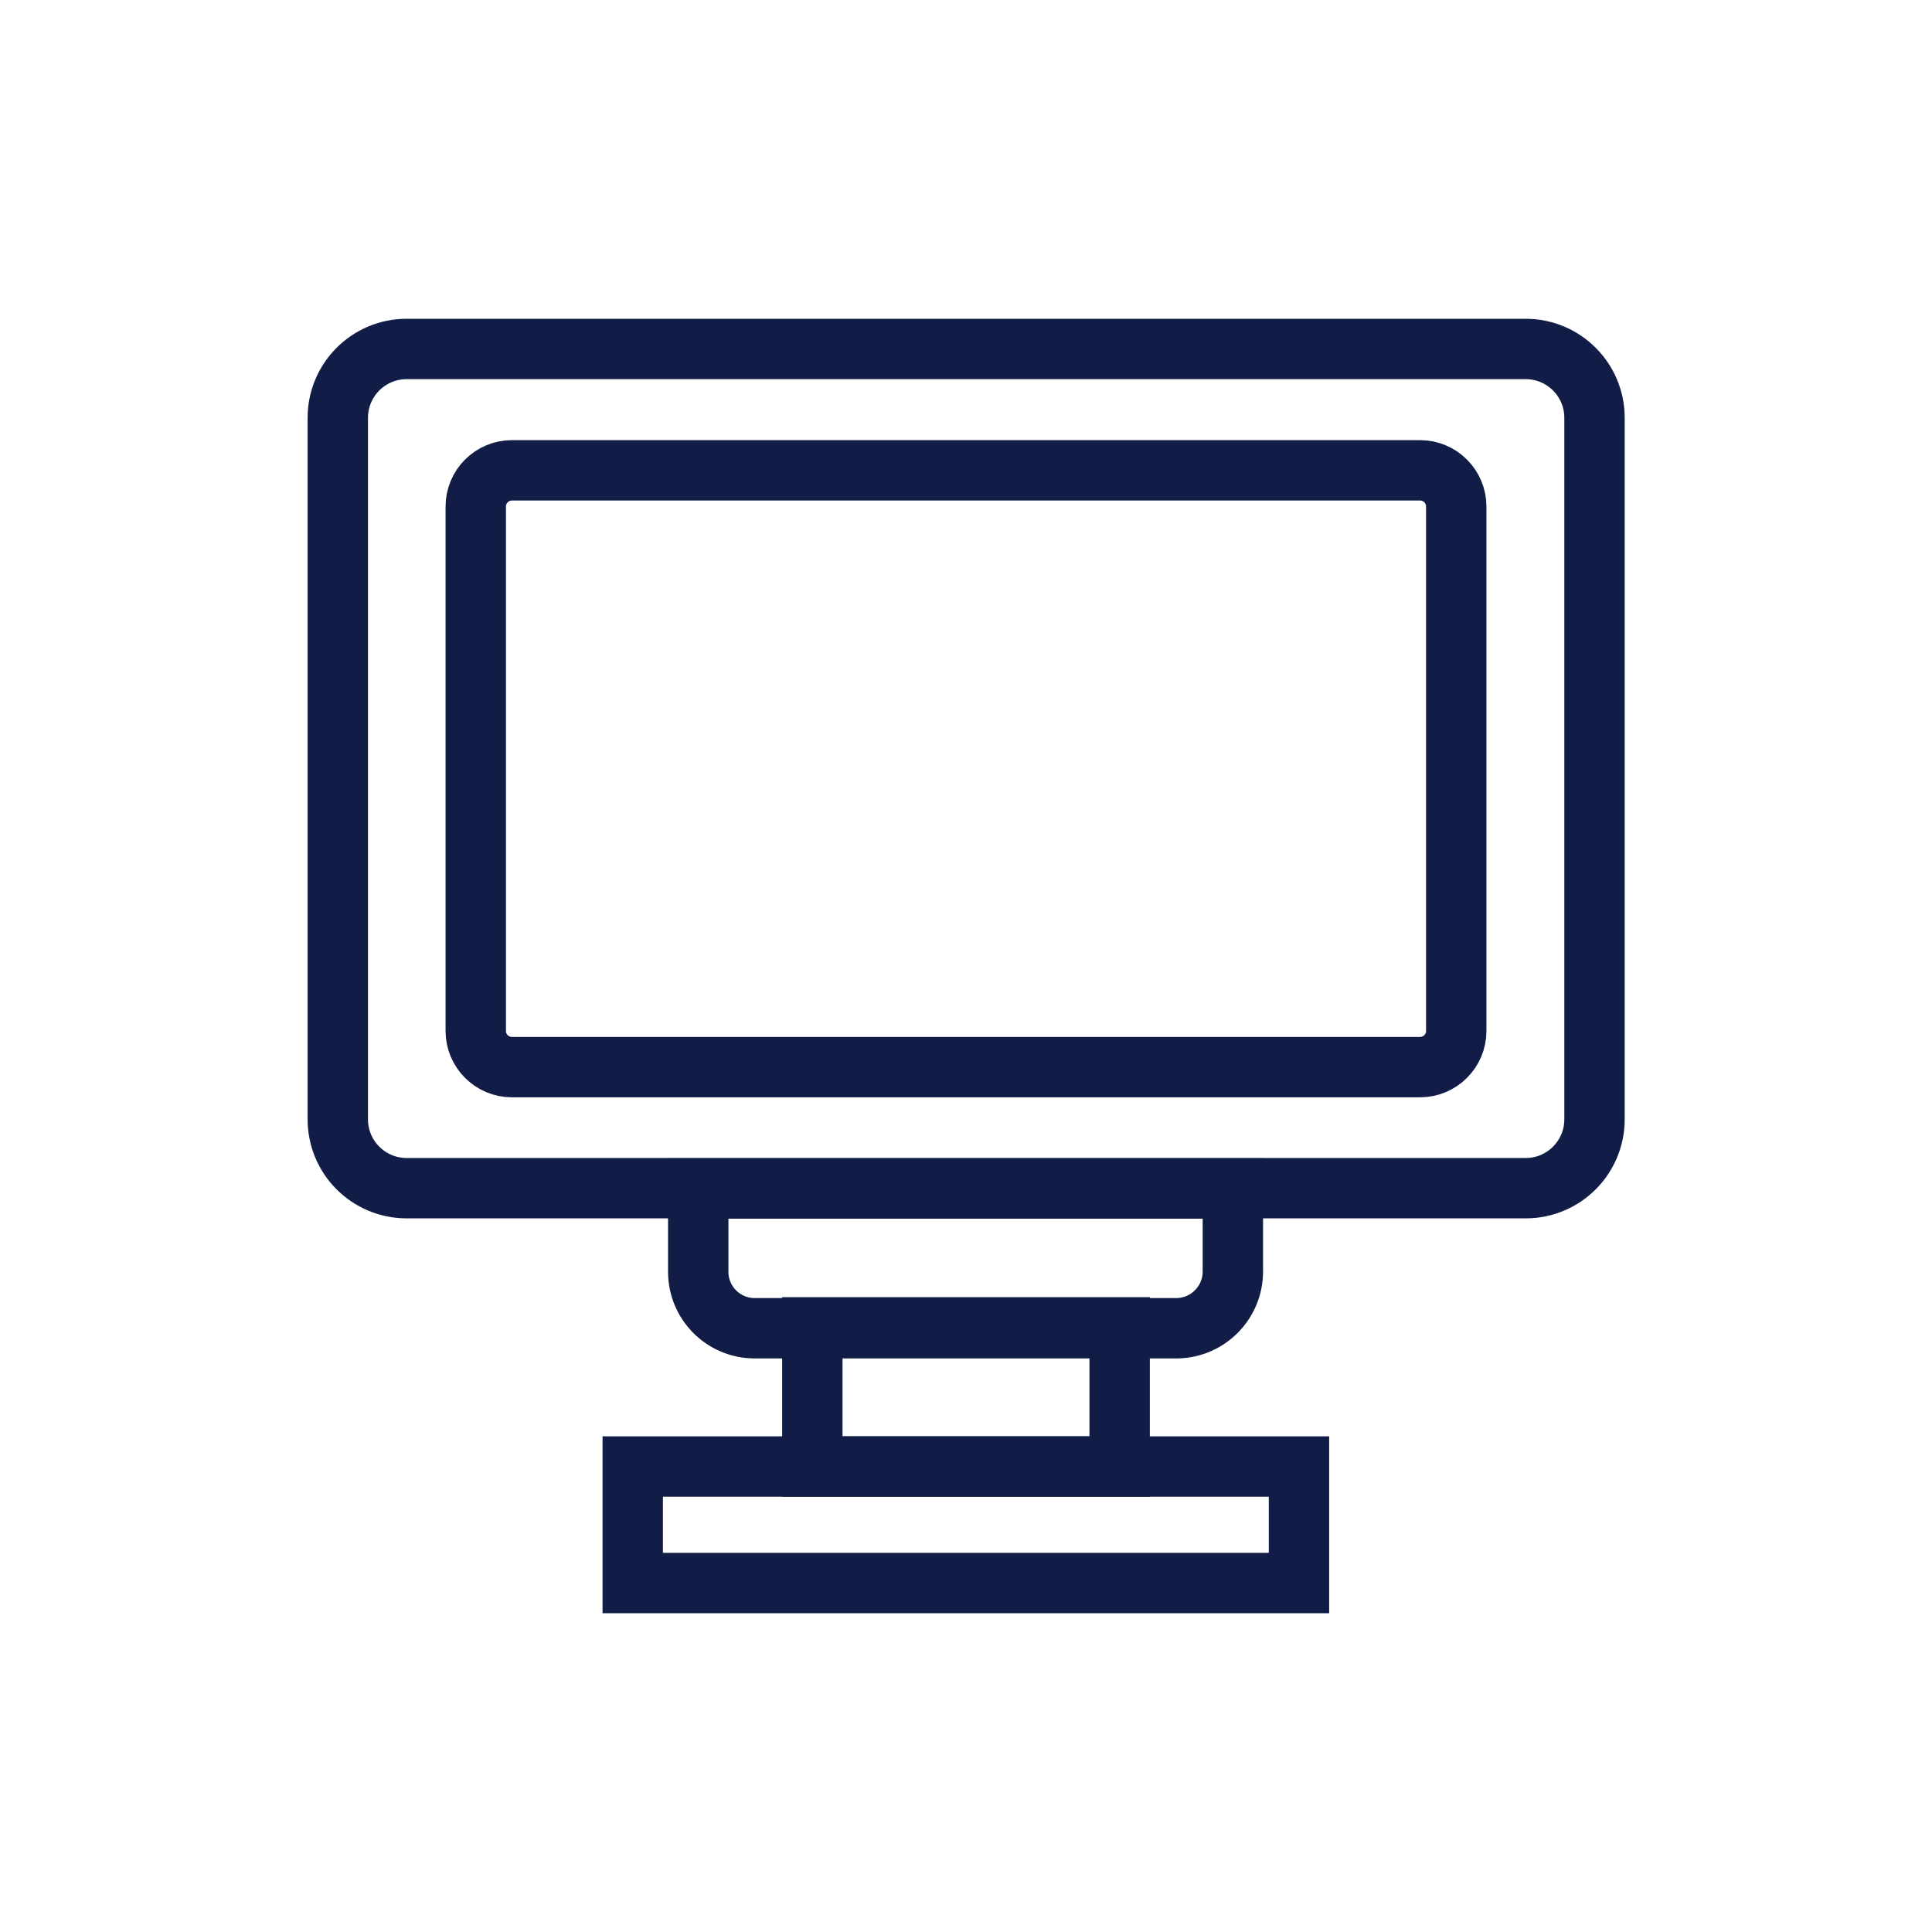
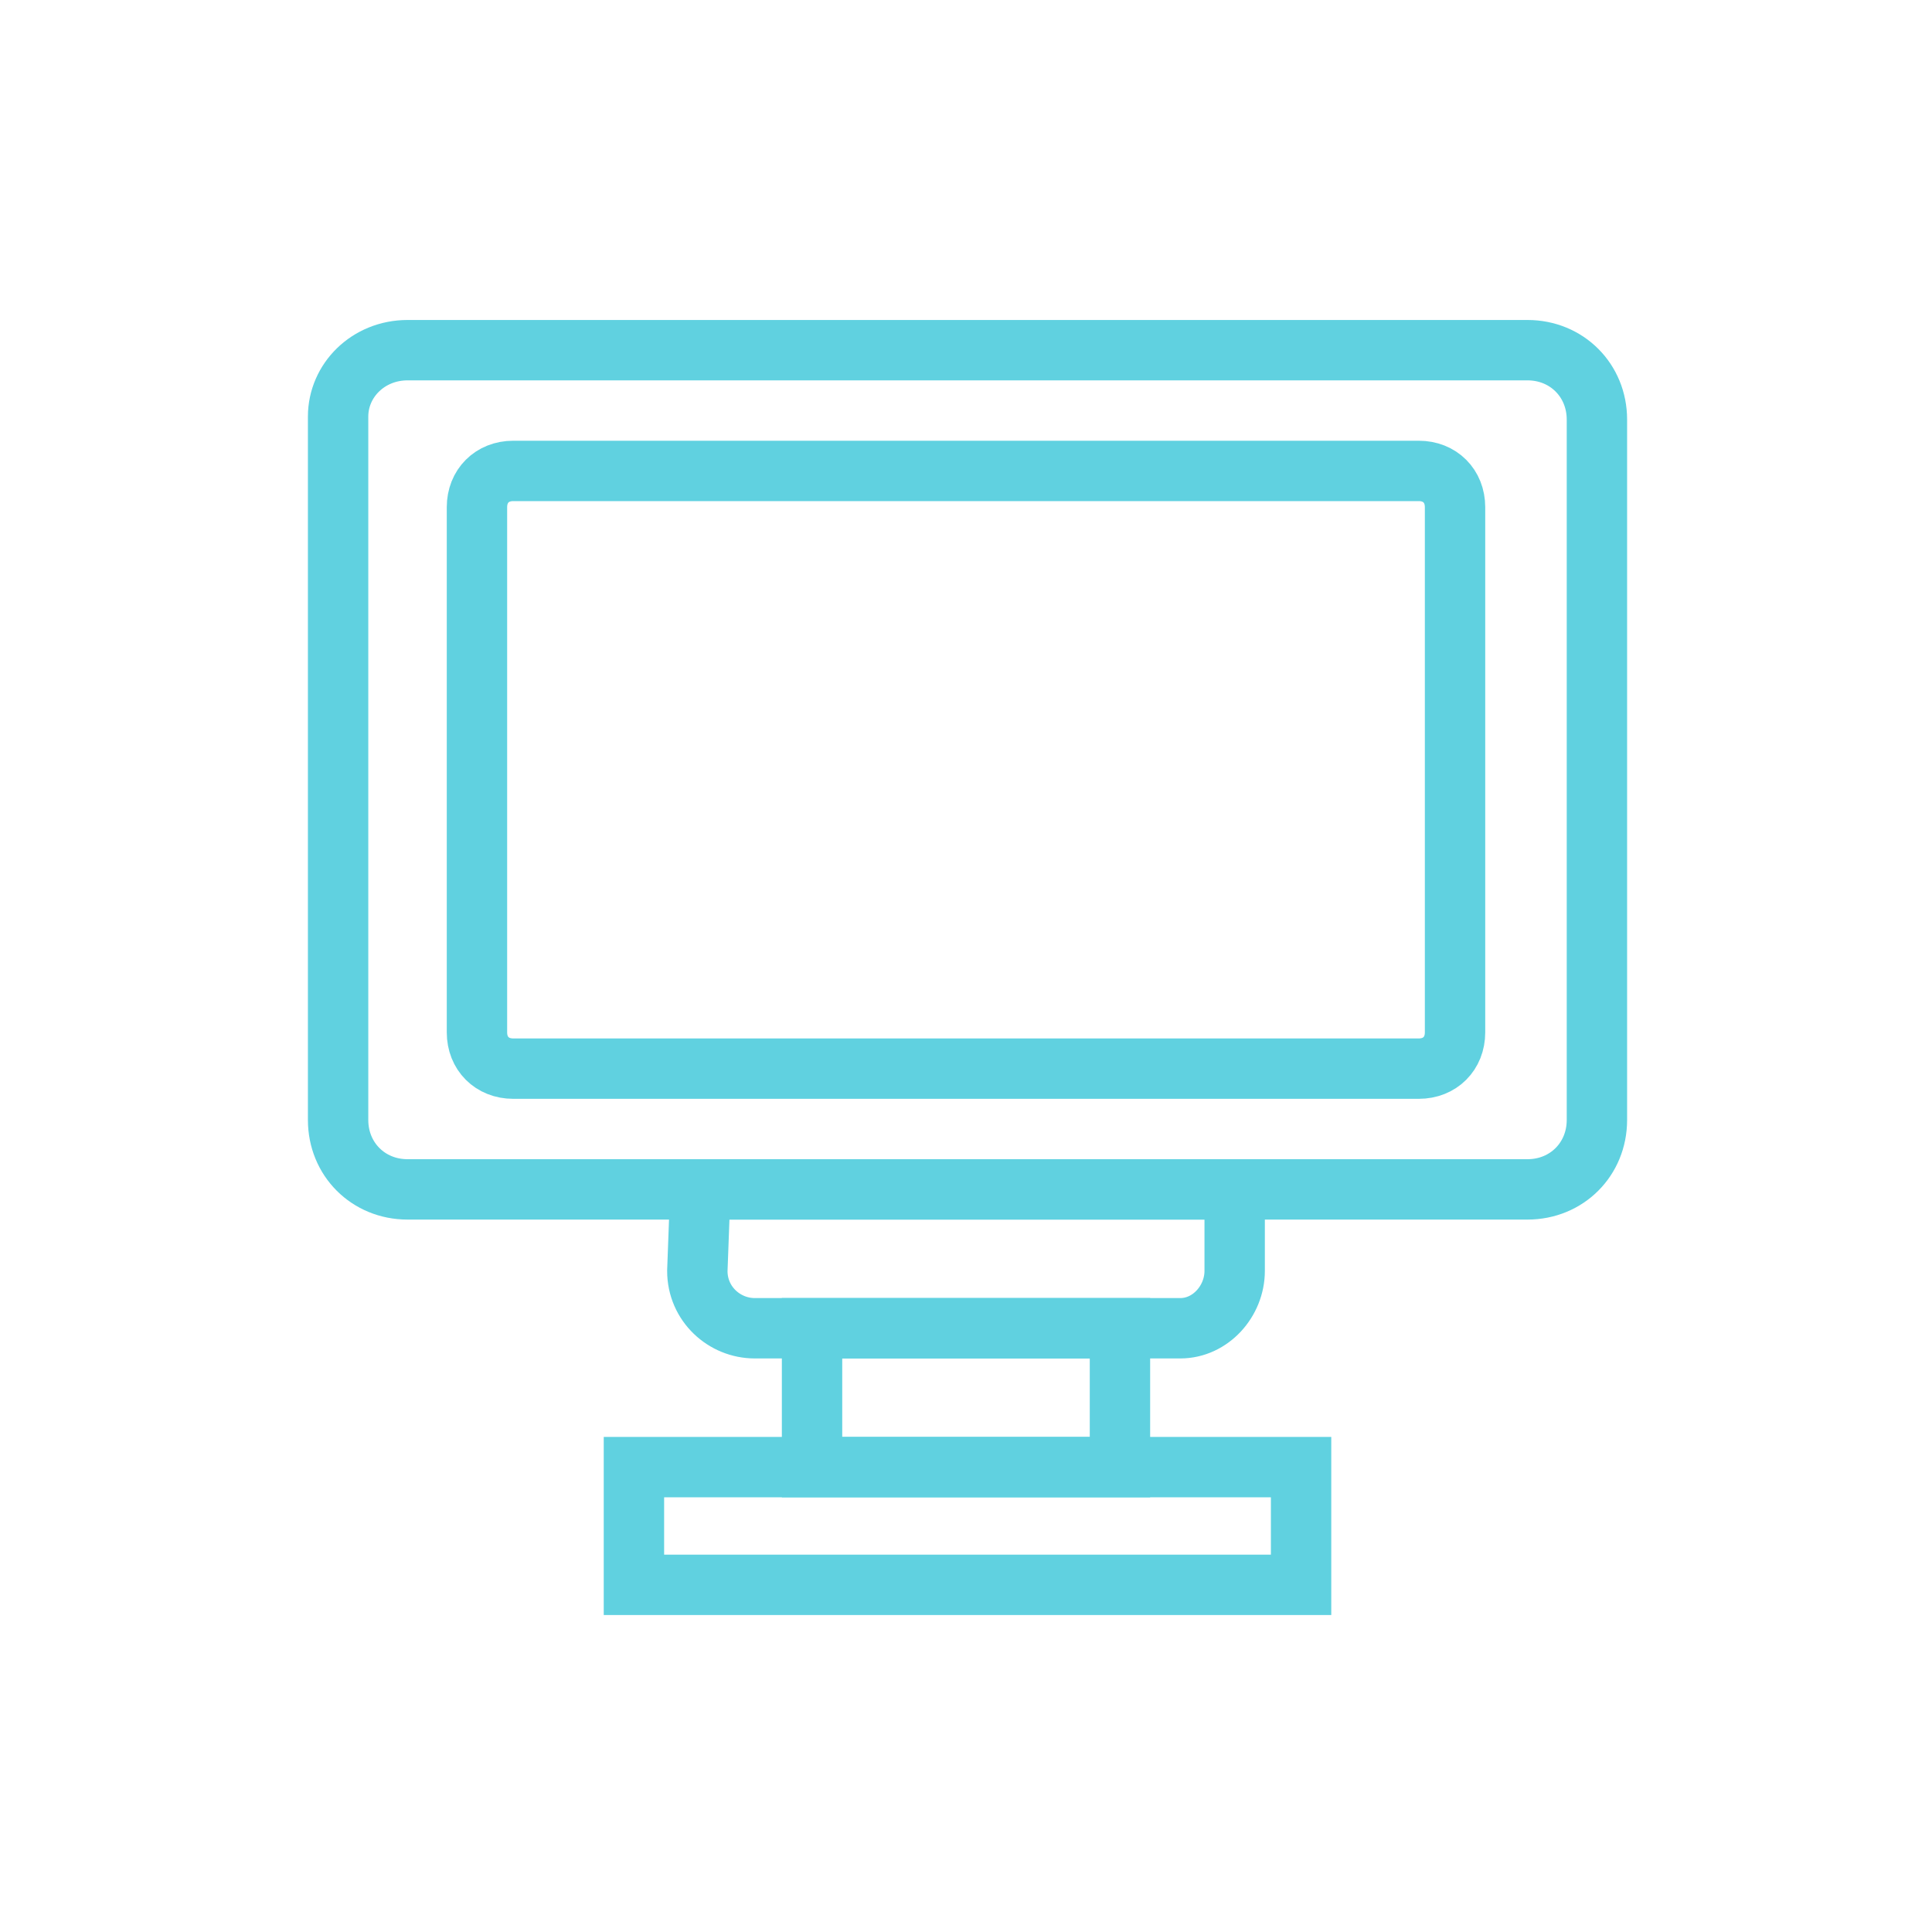
- <svg xmlns="http://www.w3.org/2000/svg" id="Layer_1" data-name="Layer 1" viewBox="0 0 64 64">
-   <defs>
-     <style>.cls-1,.cls-2{fill:none;stroke:#111c47;stroke-miterlimit:10;stroke-width:2px;}.cls-1{stroke-linecap:round;}</style>
-   </defs>
+ <svg xmlns="http://www.w3.org/2000/svg" version="1.1" id="Layer_1" x="0px" y="0px" viewBox="0 0 64 64" style="enable-background:new 0 0 64 64;" xml:space="preserve">
+   <style type="text/css">
+ 	.st0{fill:none;stroke:#60D1E0;stroke-width:2;stroke-linecap:round;stroke-miterlimit:10;}
+ 	.st1{fill:none;stroke:#60D1E0;stroke-width:2;stroke-miterlimit:10;}
+ </style>
  <g id="Line">
-     <rect class="cls-1" x="11.19" y="11.56" width="41.63" height="27.8" rx="2.28" />
-     <rect class="cls-2" x="15.76" y="15.58" width="32.48" height="19.77" rx="1.2" />
-     <path class="cls-2" d="M23.16,39.37H40.84a0,0,0,0,1,0,0V42.1A1.88,1.88,0,0,1,39,44H25a1.87,1.87,0,0,1-1.87-1.87V39.37A0,0,0,0,1,23.16,39.37Z" />
-     <rect class="cls-1" x="26.91" y="43.97" width="10.18" height="4.61" />
-     <rect class="cls-2" x="20.96" y="48.58" width="22.07" height="3.86" />
+     <path class="st0" d="M13.5,11.6h37.1c1.3,0,2.3,1,2.3,2.3v23.2c0,1.3-1,2.3-2.3,2.3H13.5c-1.3,0-2.3-1-2.3-2.3V13.8   C11.2,12.6,12.2,11.6,13.5,11.6z" />
+     <path class="st1" d="M17,15.6H47c0.7,0,1.2,0.5,1.2,1.2v17.4c0,0.7-0.5,1.2-1.2,1.2H17c-0.7,0-1.2-0.5-1.2-1.2V16.8   C15.8,16.1,16.3,15.6,17,15.6z" />
+     <path class="st1" d="M23.2,39.4h17.7l0,0v2.7c0,1-0.8,1.9-1.8,1.9H25c-1,0-1.9-0.8-1.9-1.9L23.2,39.4L23.2,39.4z" />
+     <rect x="26.9" y="44" class="st0" width="10.2" height="4.6" />
+     <rect x="21" y="48.6" class="st1" width="22.1" height="3.9" />
  </g>
</svg>
